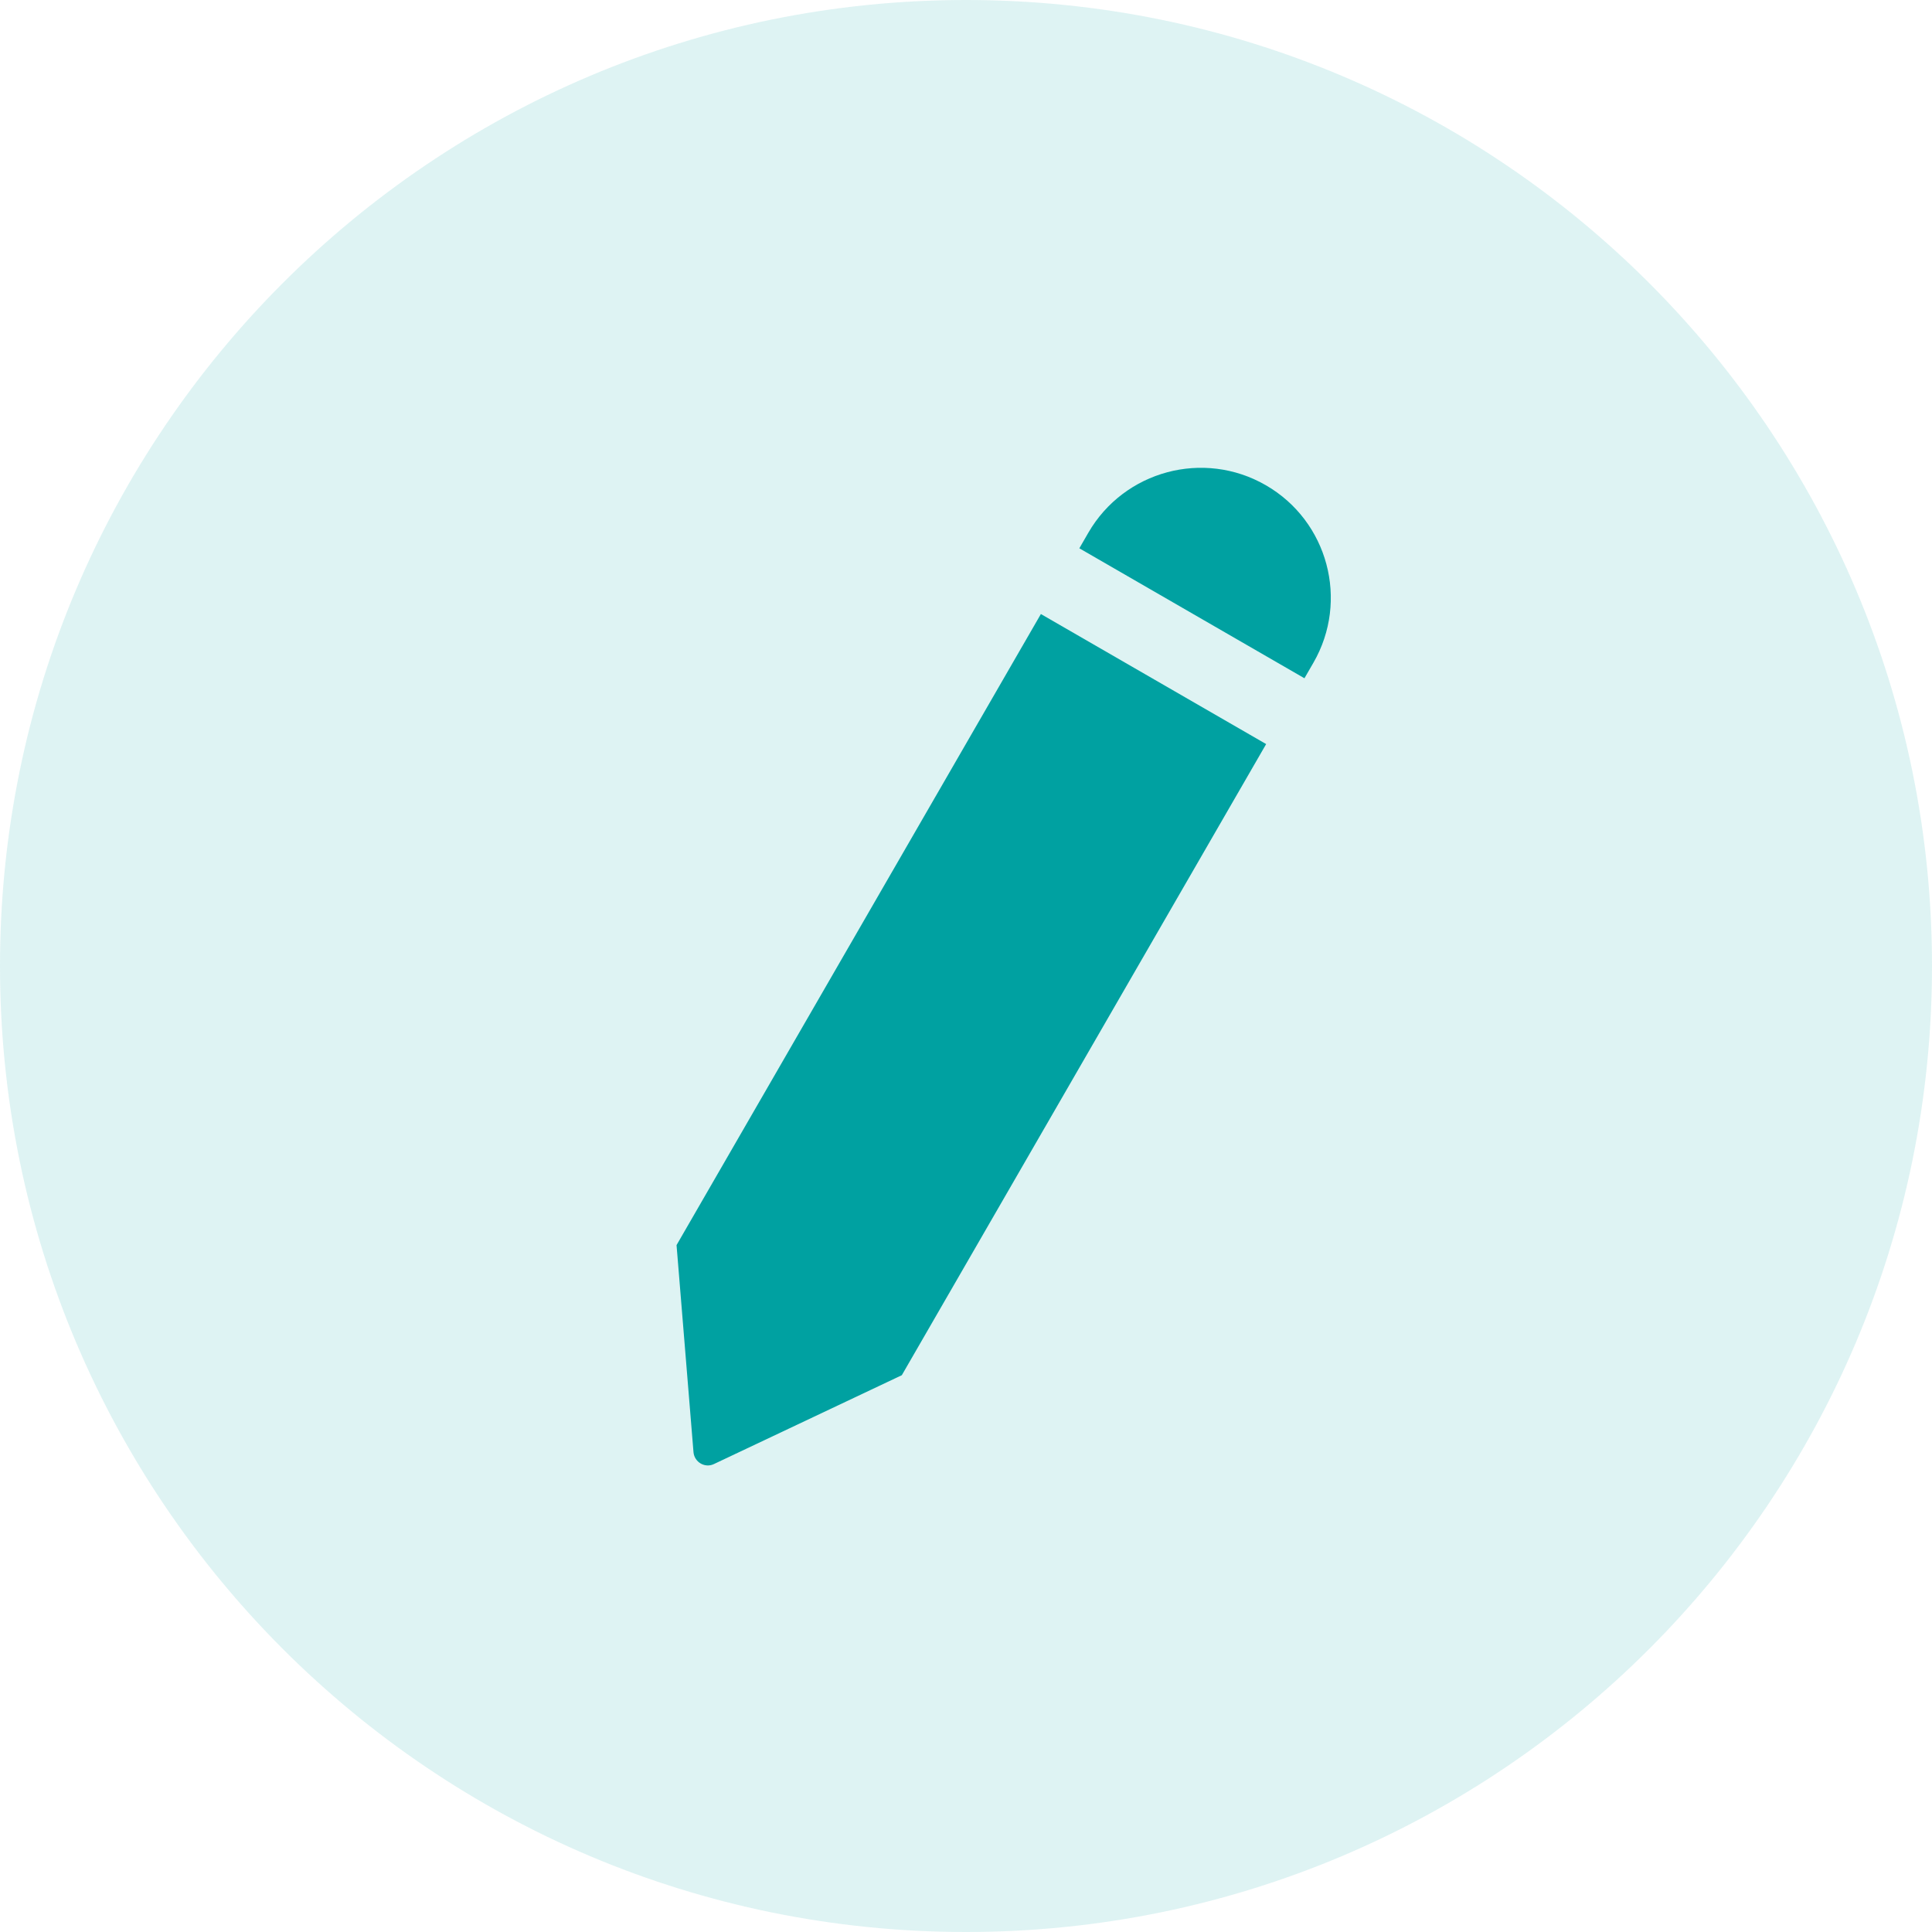
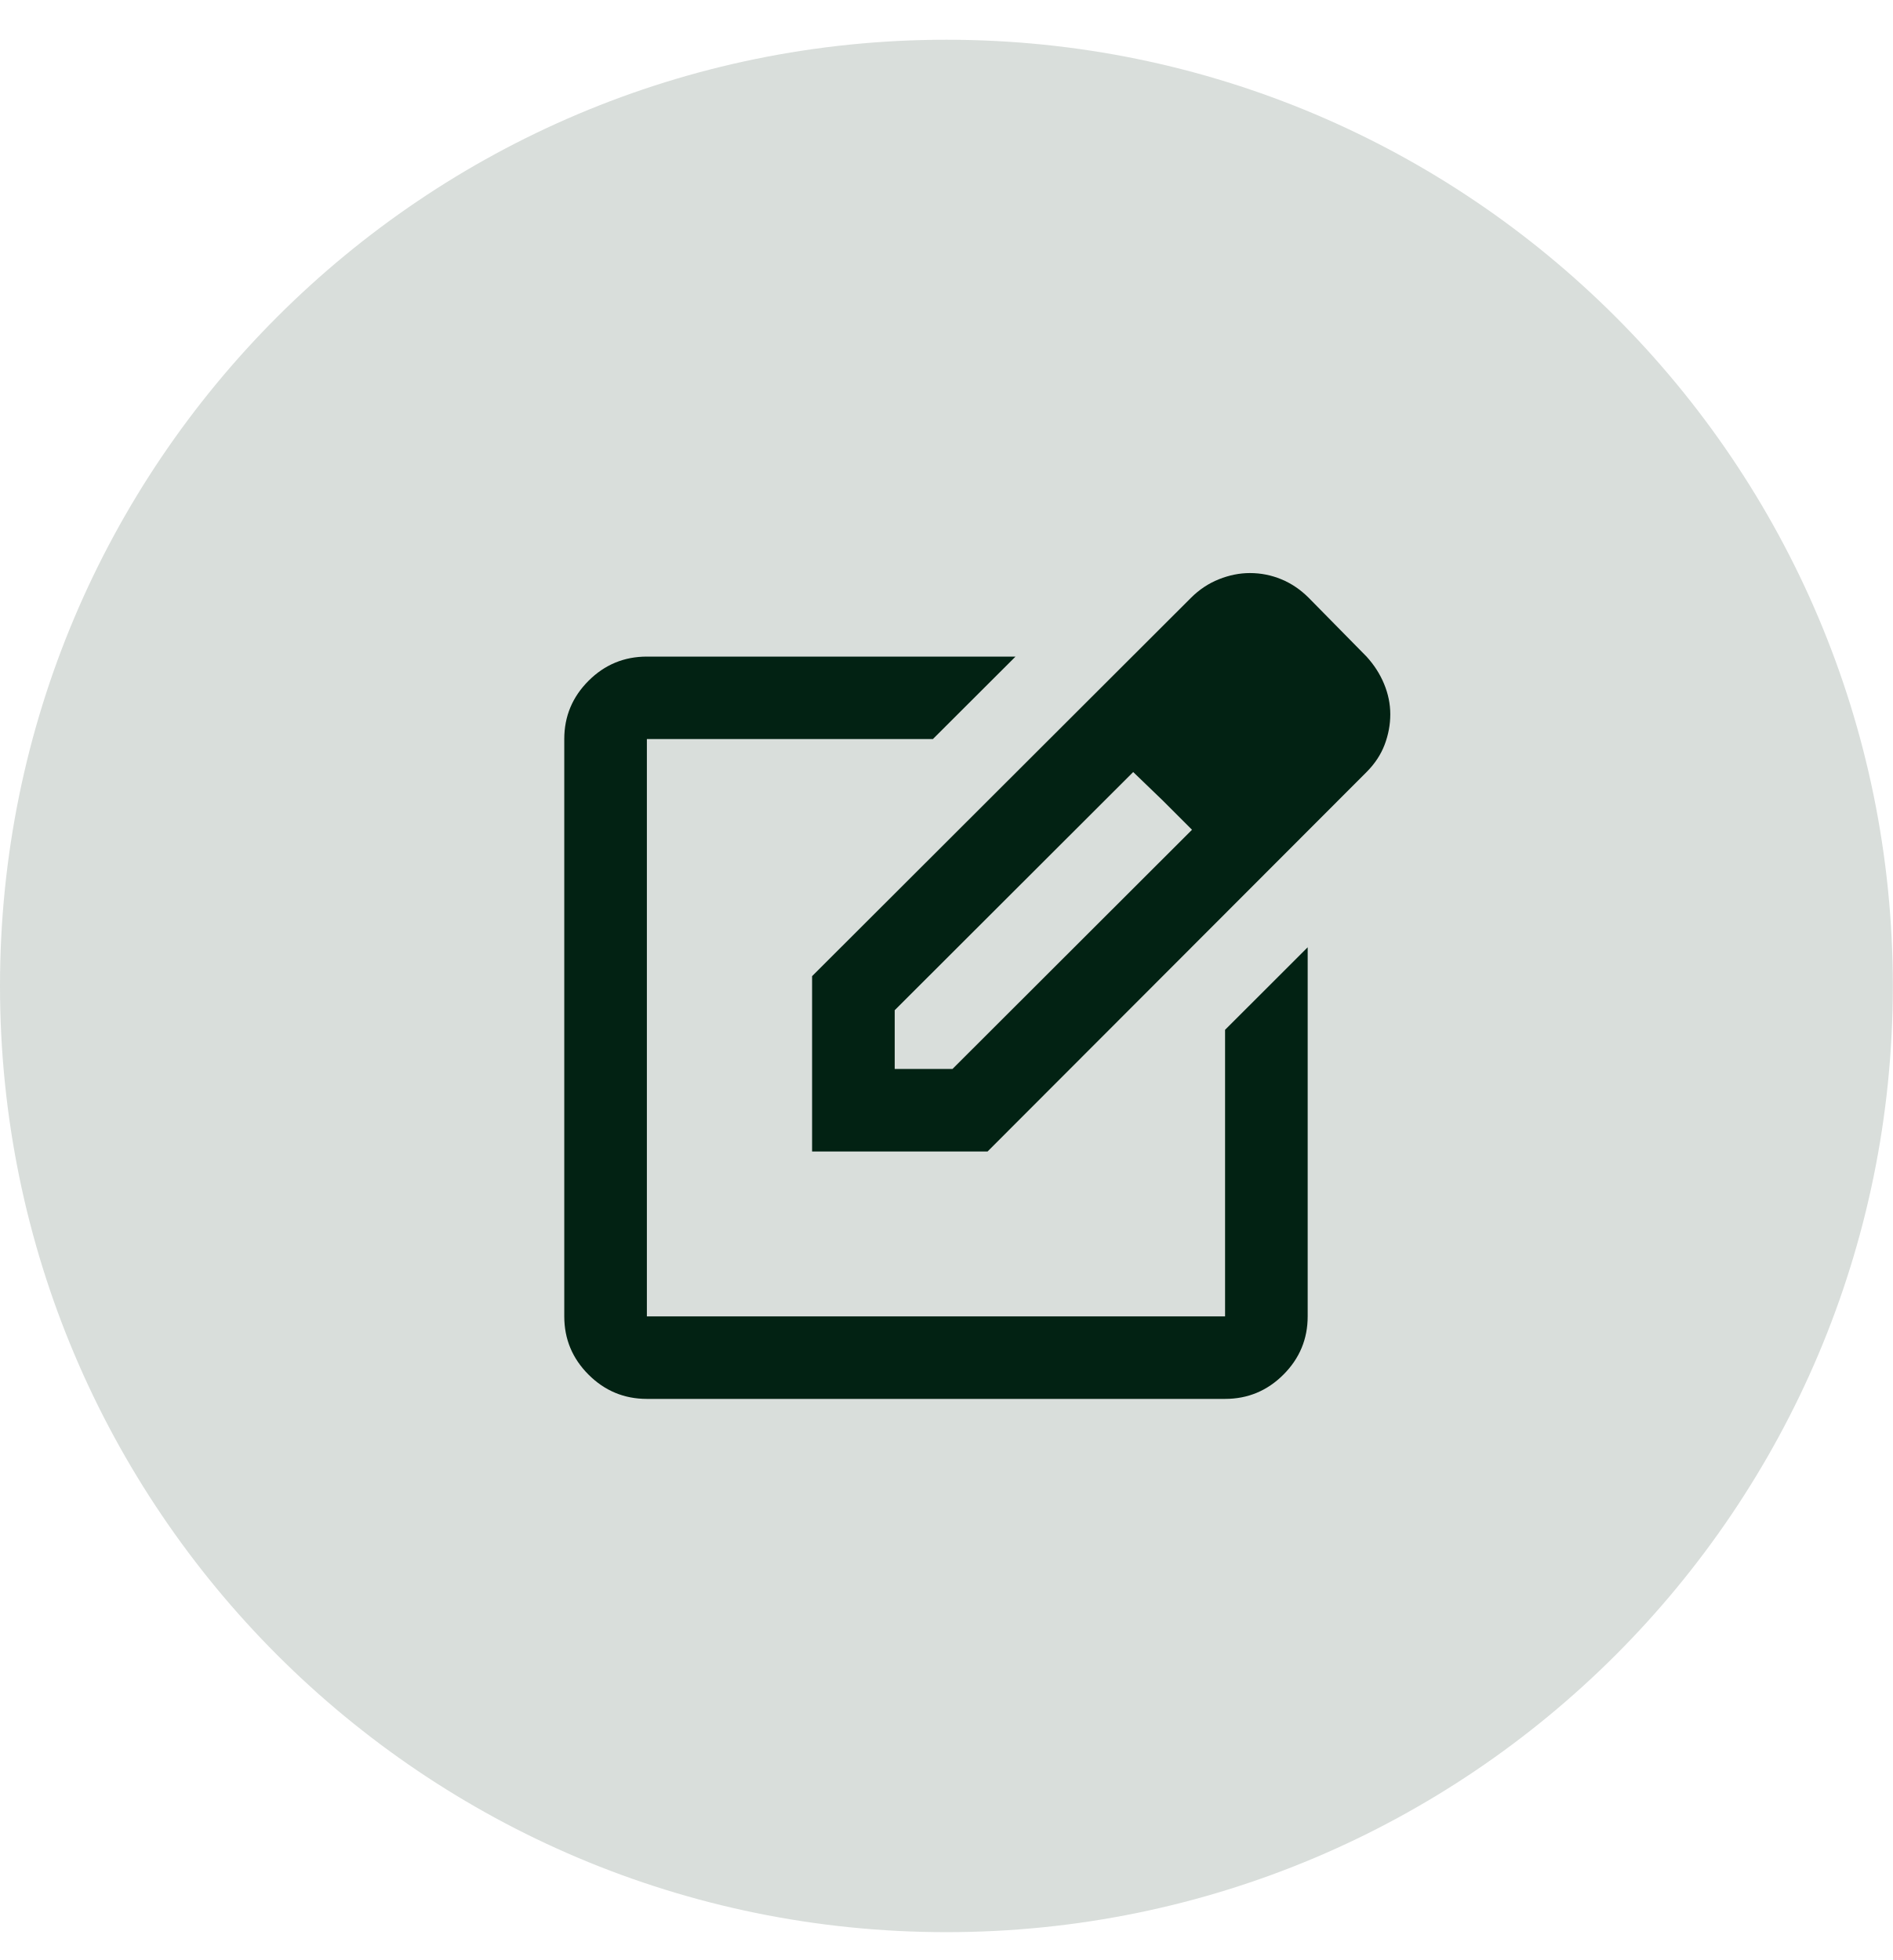
- <svg xmlns="http://www.w3.org/2000/svg" width="23" height="23" viewBox="0 0 45 45" fill="none">
-   <circle cx="22.5" cy="22.5" r="22.5" fill="#00A1A1" fill-opacity="0.13" />
-   <path d="M25.14 12.771L25.349 12.409C26.185 10.963 28.037 10.466 29.484 11.302C30.931 12.137 31.427 13.989 30.592 15.436L30.383 15.798L25.14 12.771Z" fill="#00A1A1" />
-   <path d="M29.491 17.331L21.005 32.031L16.628 34.101C16.42 34.2 16.176 34.059 16.153 33.827L15.758 29.001L24.244 14.302L29.491 17.331Z" fill="#00A1A1" />
+ <svg xmlns="http://www.w3.org/2000/svg" width="28" height="29" viewBox="0 0 28 29" fill="none">
+   <circle cx="14" cy="14.588" r="14" fill="#022213" fill-opacity="0.15" />
+   <path d="M9.569 20.698C9.233 20.698 8.945 20.578 8.706 20.339C8.467 20.1 8.347 19.813 8.347 19.477V10.935C8.347 10.599 8.467 10.312 8.706 10.073C8.945 9.834 9.233 9.715 9.569 9.715H15.022L13.8 10.935H9.569V19.477H18.122V15.237L19.344 14.016V19.477C19.344 19.813 19.224 20.1 18.985 20.339C18.746 20.578 18.458 20.698 18.122 20.698H9.569ZM12.013 17.037V14.443L17.618 8.845C17.74 8.723 17.878 8.632 18.03 8.571C18.183 8.51 18.336 8.479 18.489 8.479C18.652 8.479 18.807 8.51 18.954 8.571C19.102 8.632 19.237 8.723 19.359 8.845L20.215 9.715C20.326 9.837 20.413 9.971 20.474 10.119C20.535 10.266 20.566 10.416 20.566 10.569C20.566 10.721 20.538 10.871 20.482 11.019C20.426 11.166 20.337 11.301 20.215 11.423L14.609 17.037H12.013ZM13.235 15.816H14.09L17.633 12.277L17.206 11.85L16.763 11.423L13.235 14.947V15.816Z" fill="#022213" />
</svg>
